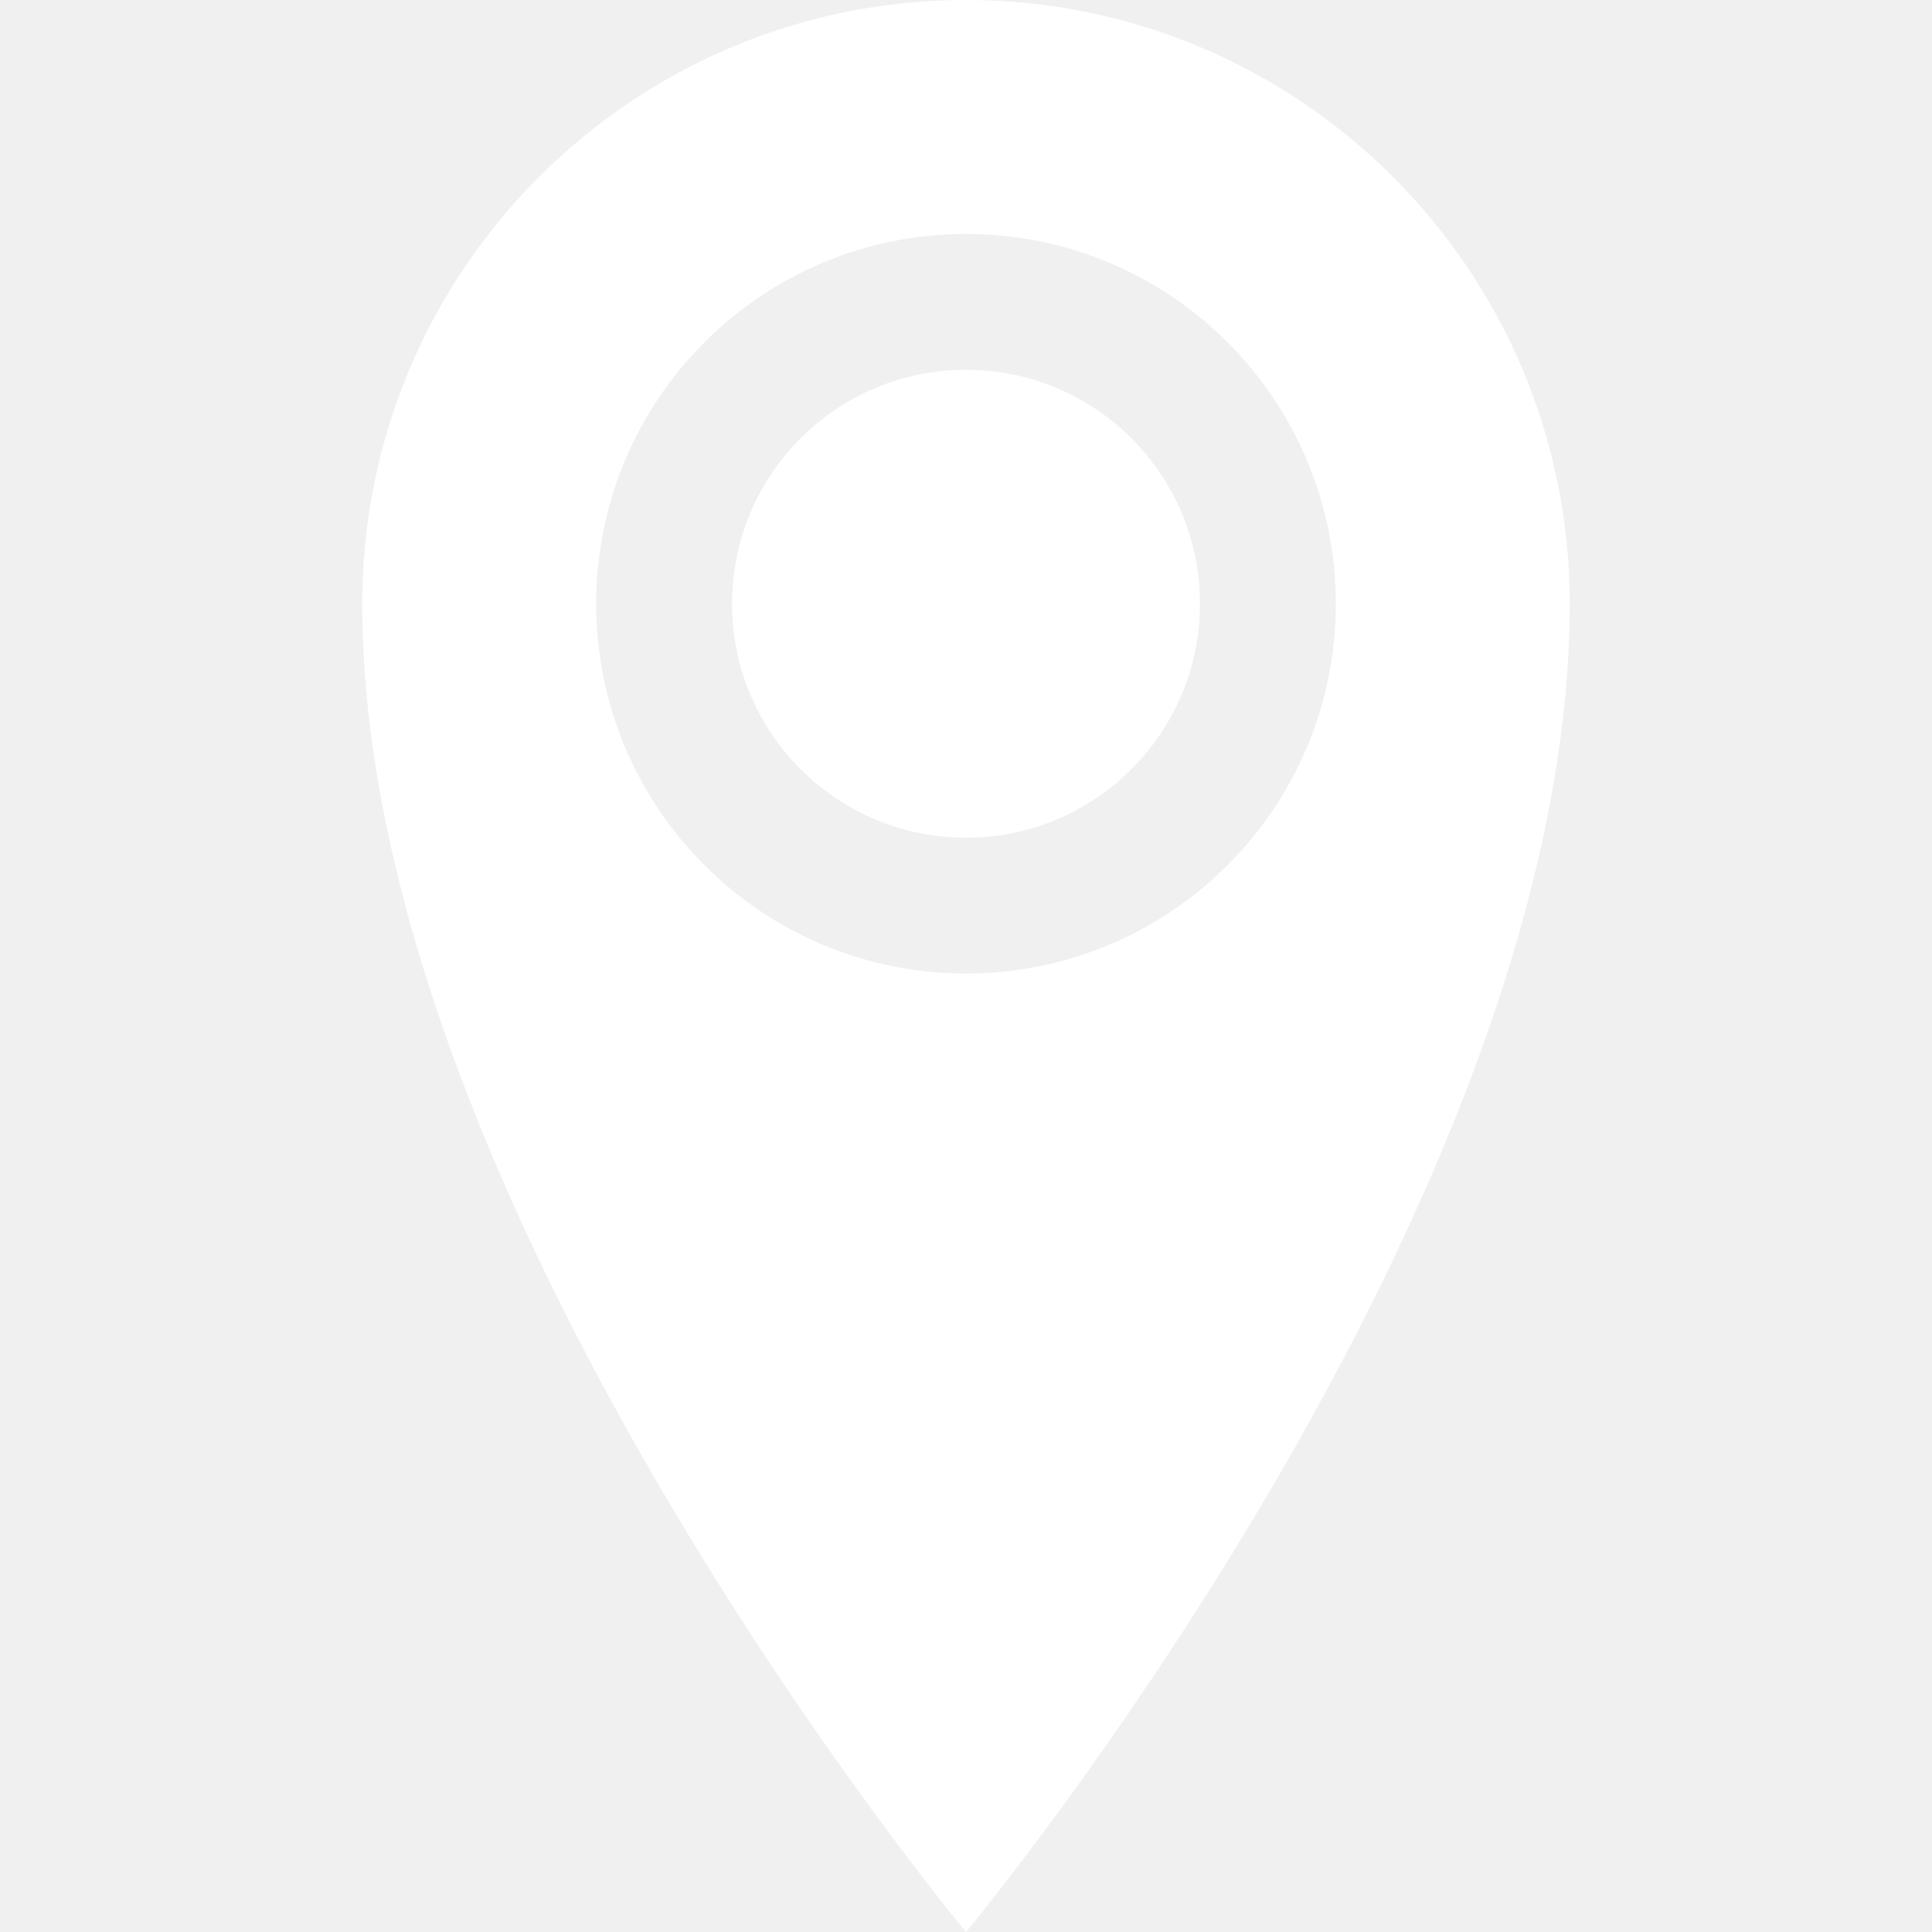
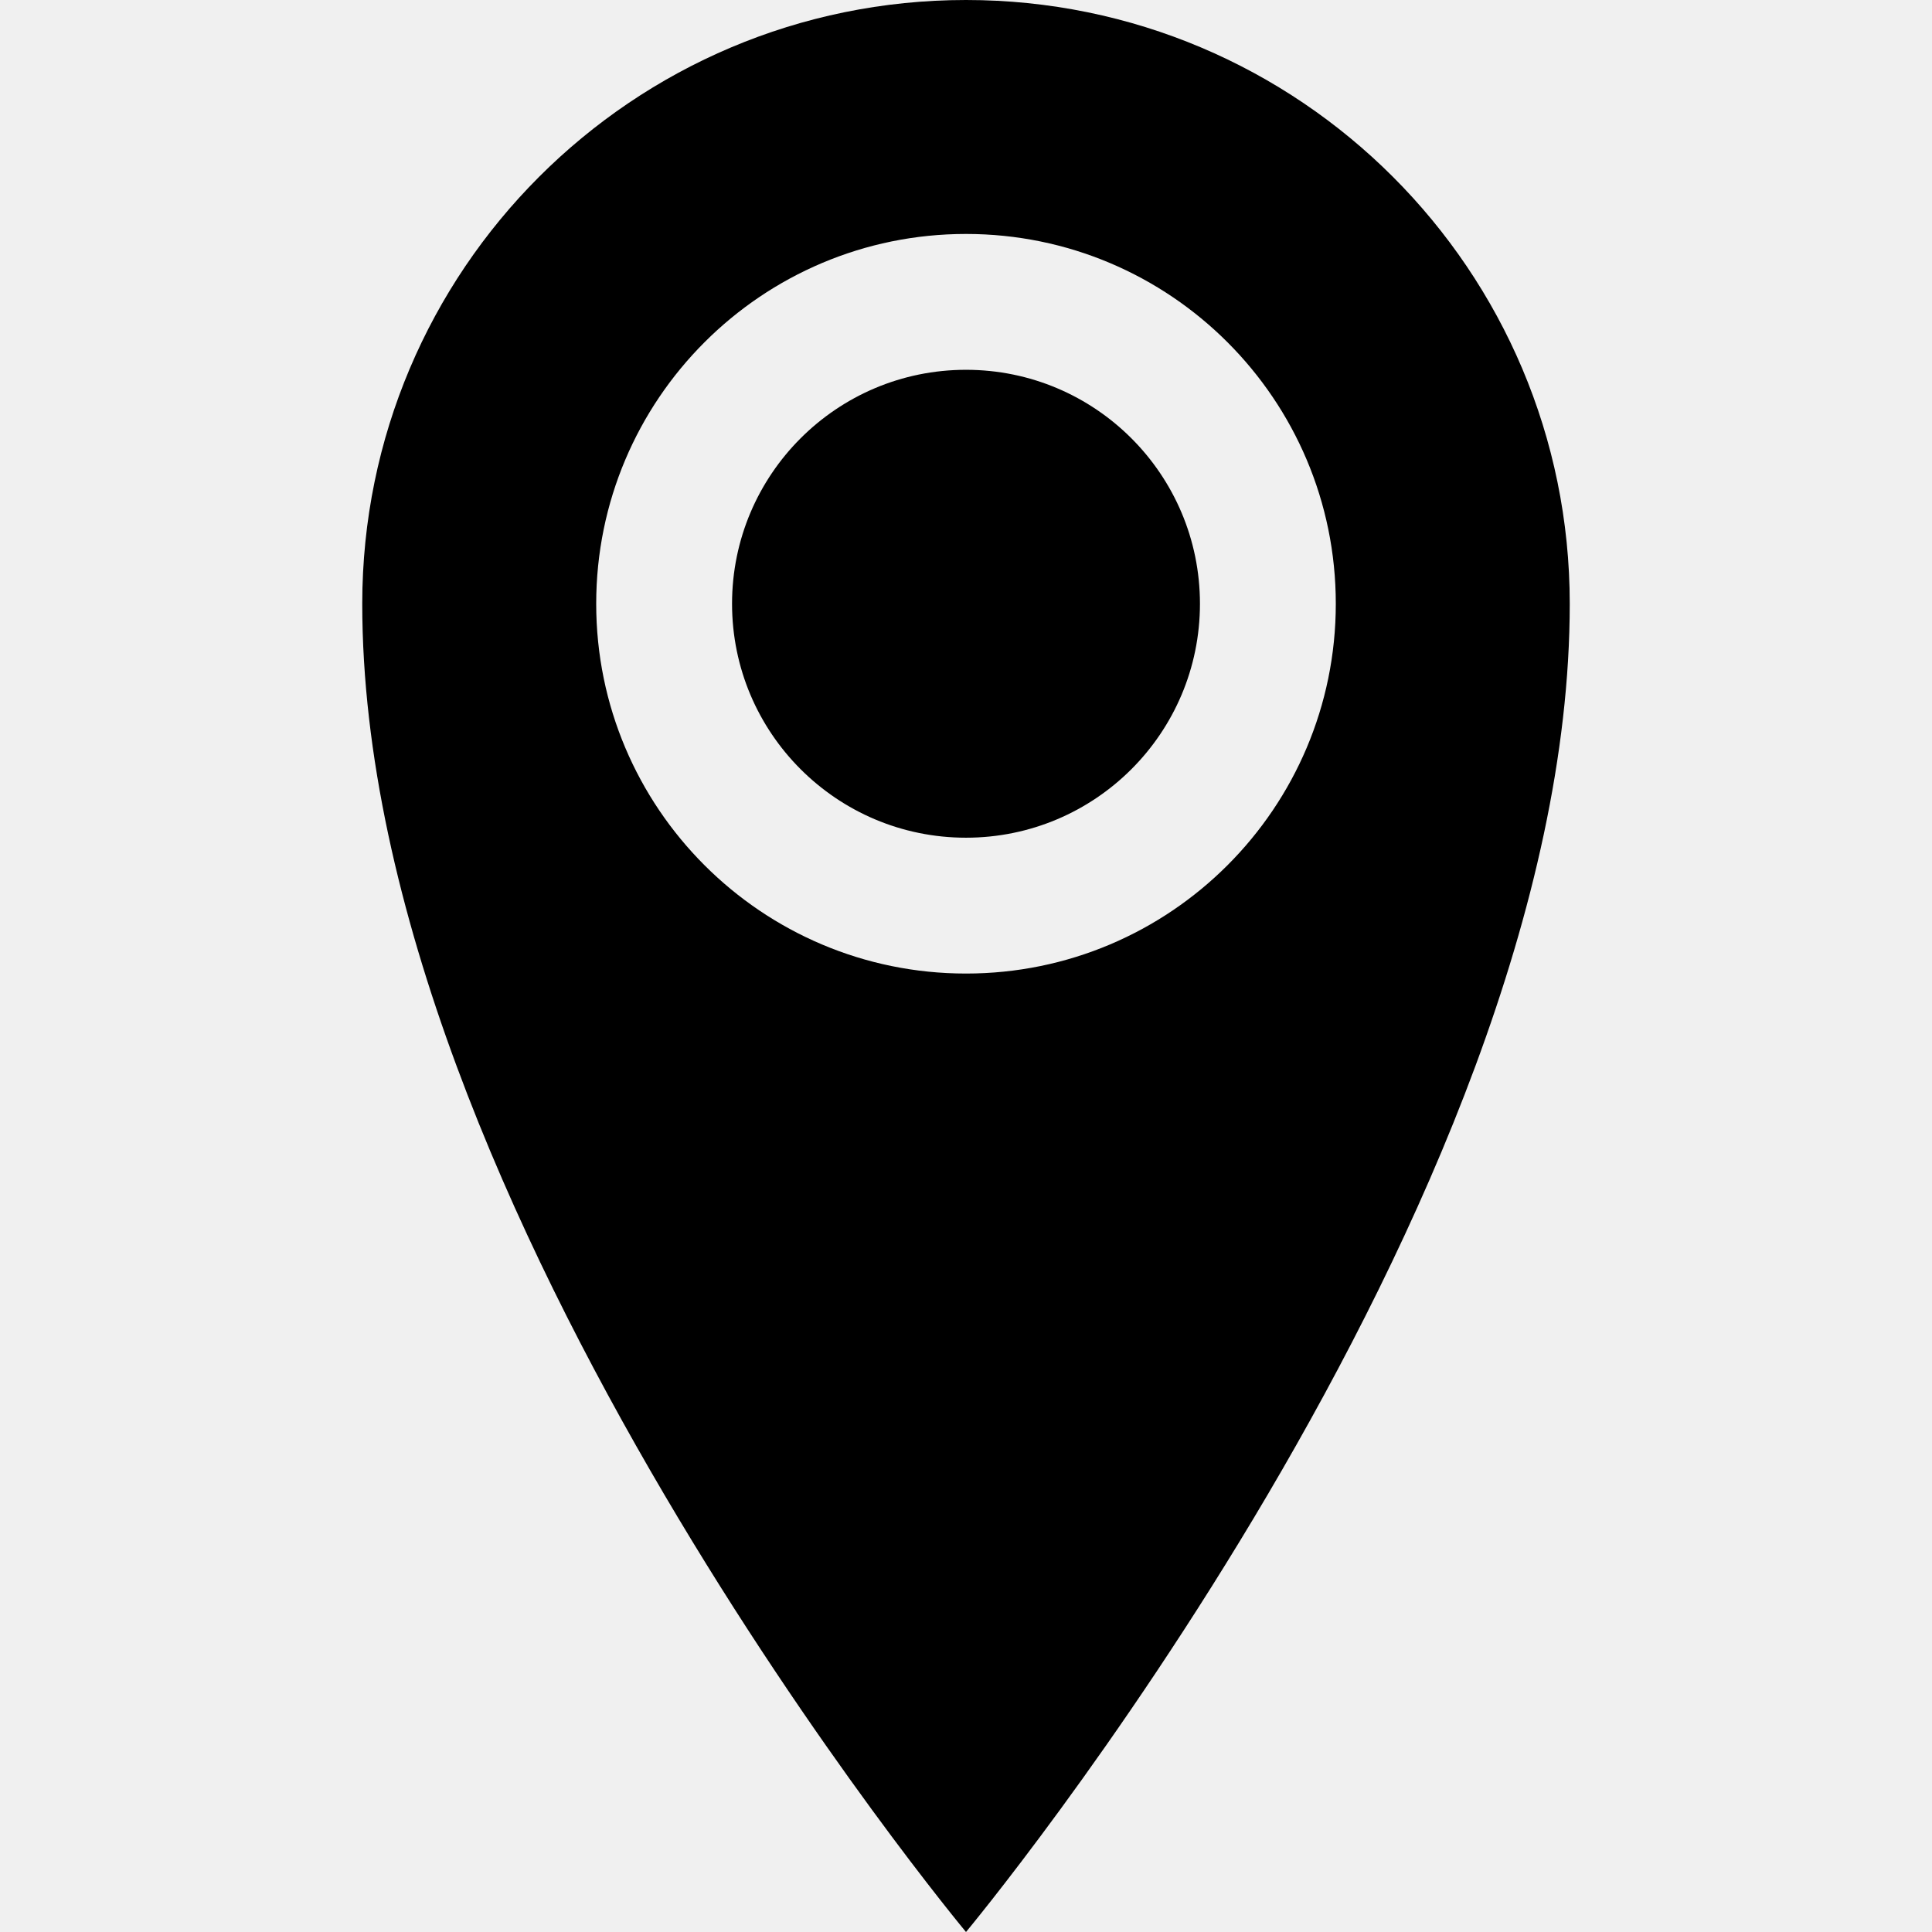
- <svg xmlns="http://www.w3.org/2000/svg" version="1.1" fill="#fff" width="32" height="32" viewBox="0 0 32 32">
+ <svg xmlns="http://www.w3.org/2000/svg" version="1.1" width="32" height="32" viewBox="0 0 32 32">
  <path d="M16 0c-5.523 0-10 4.477-10 10 0 10 10 22 10 22s10-12 10-22c0-5.523-4.477-10-10-10zM16 16.125c-3.383 0-6.125-2.742-6.125-6.125s2.742-6.125 6.125-6.125 6.125 2.742 6.125 6.125-2.742 6.125-6.125 6.125zM12.125 10c0-2.14 1.735-3.875 3.875-3.875s3.875 1.735 3.875 3.875c0 2.14-1.735 3.875-3.875 3.875s-3.875-1.735-3.875-3.875z" />
</svg>
